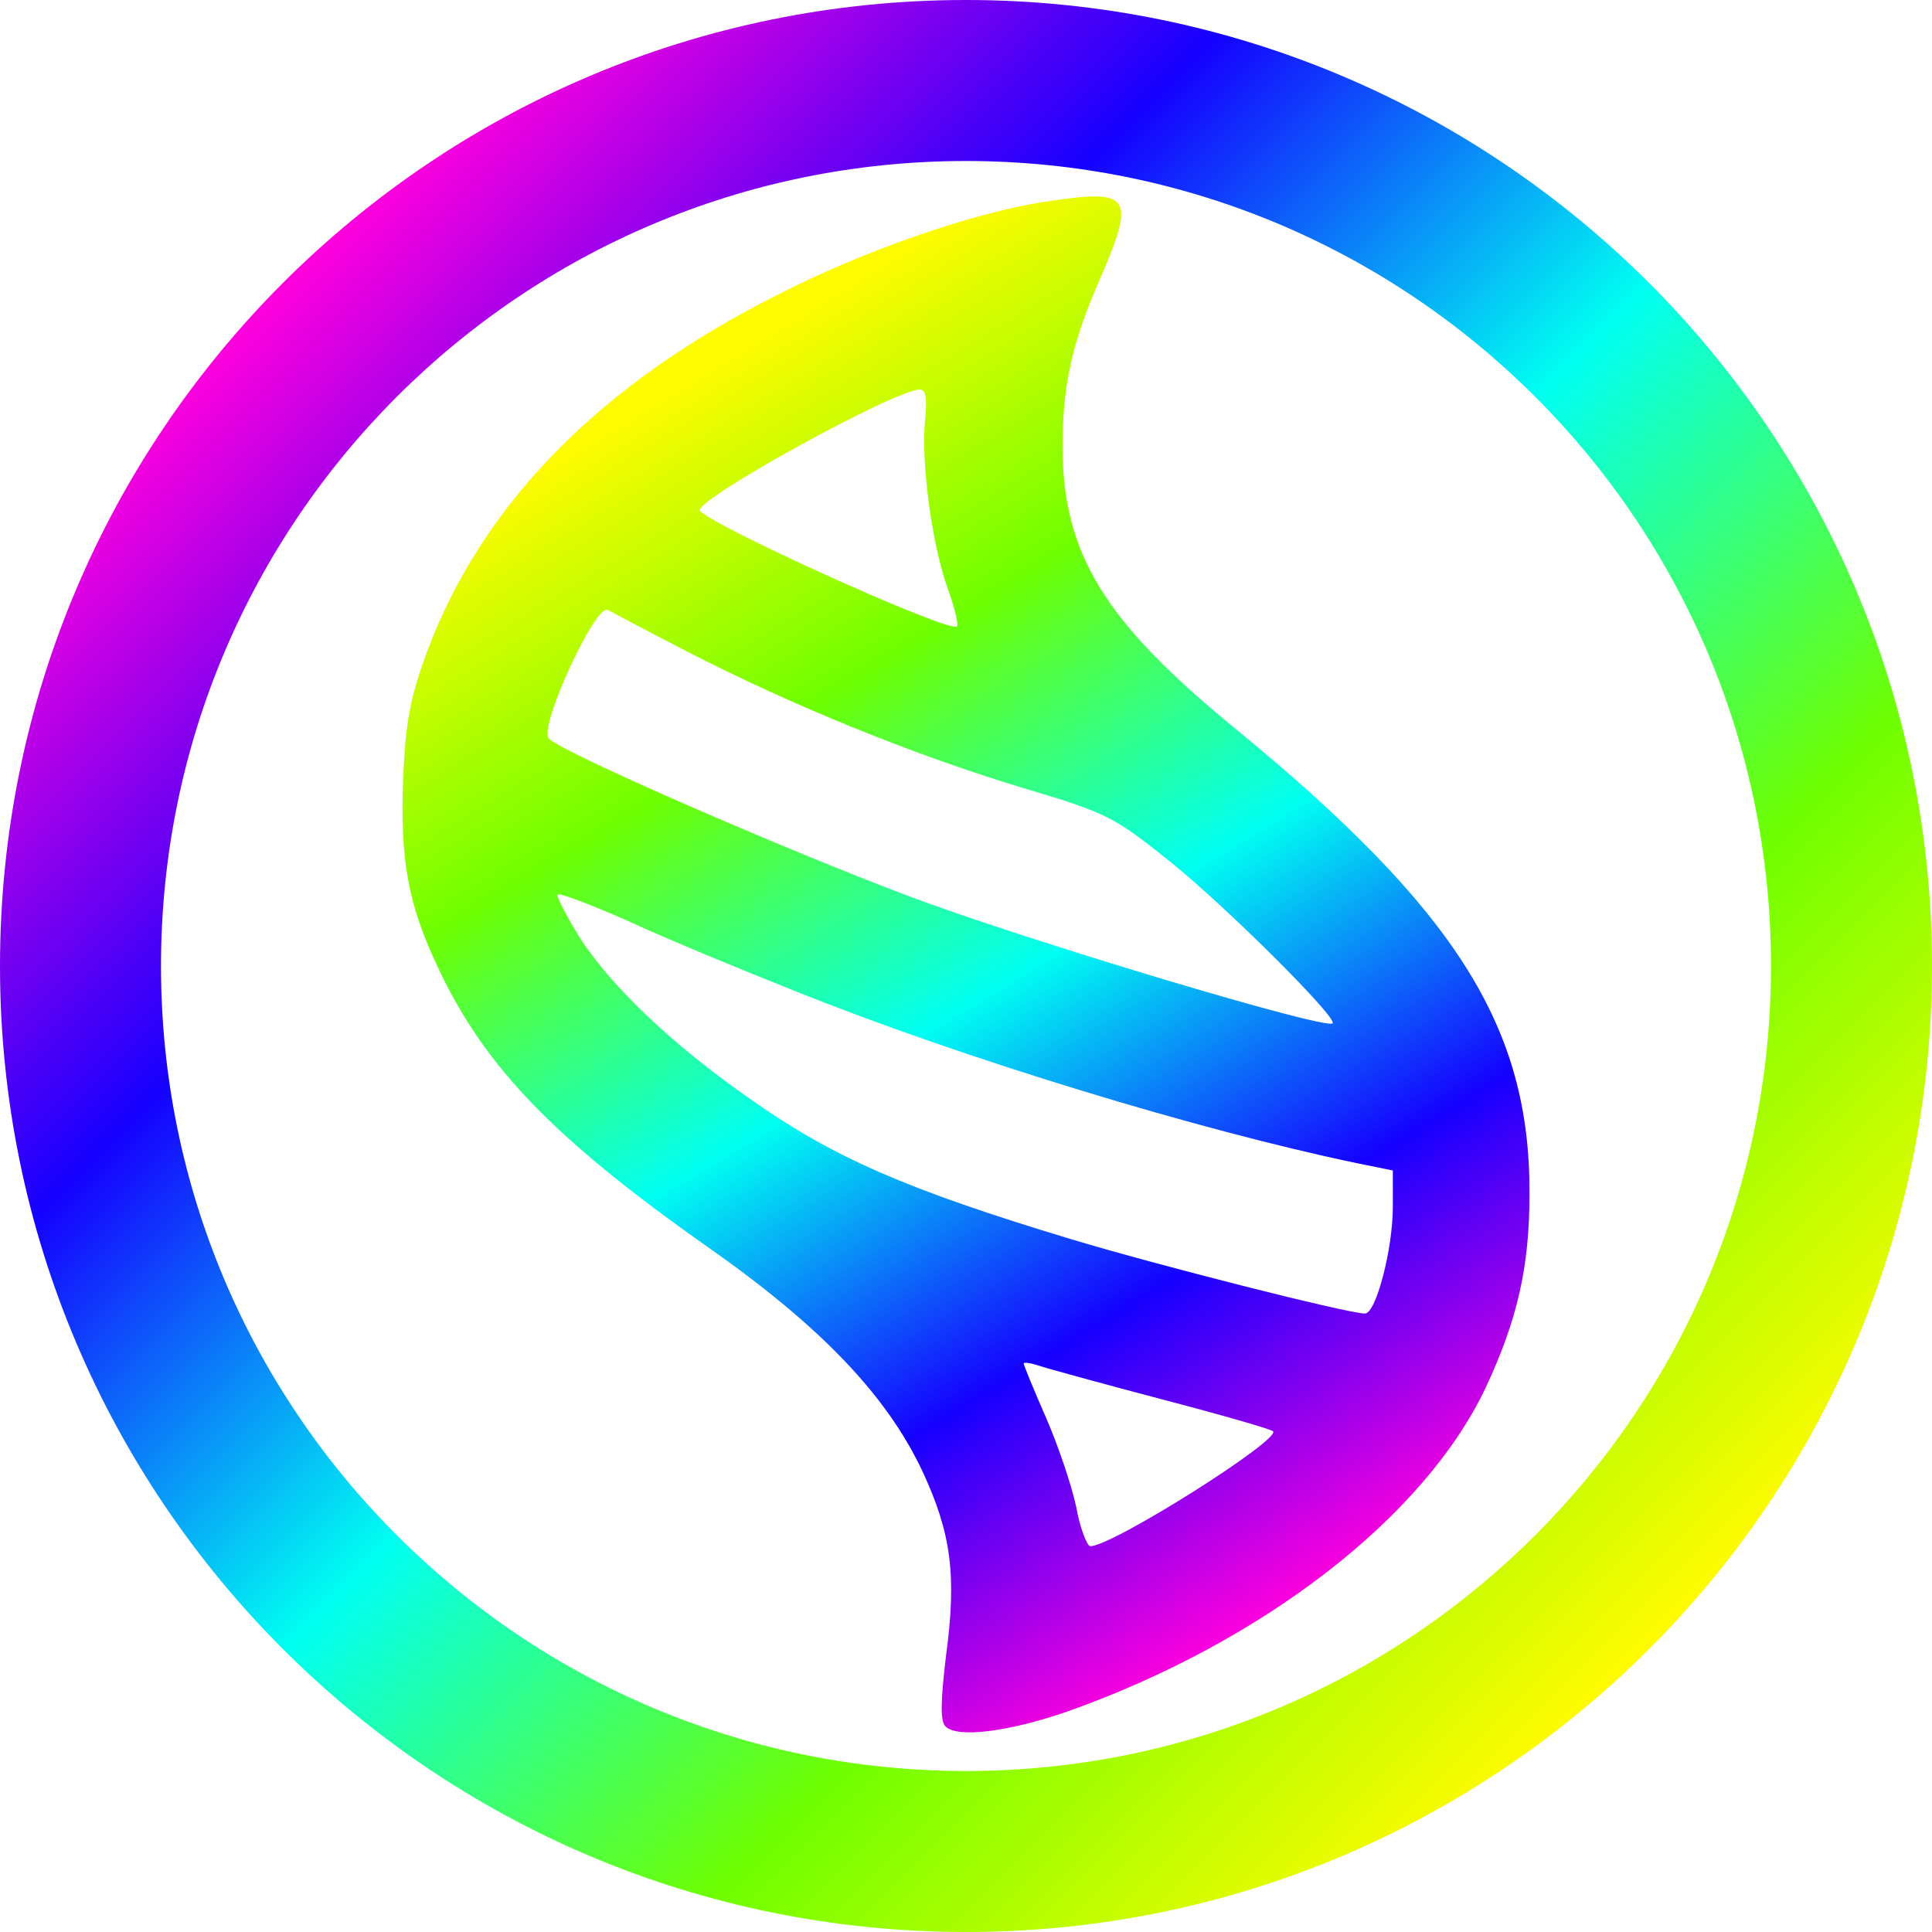
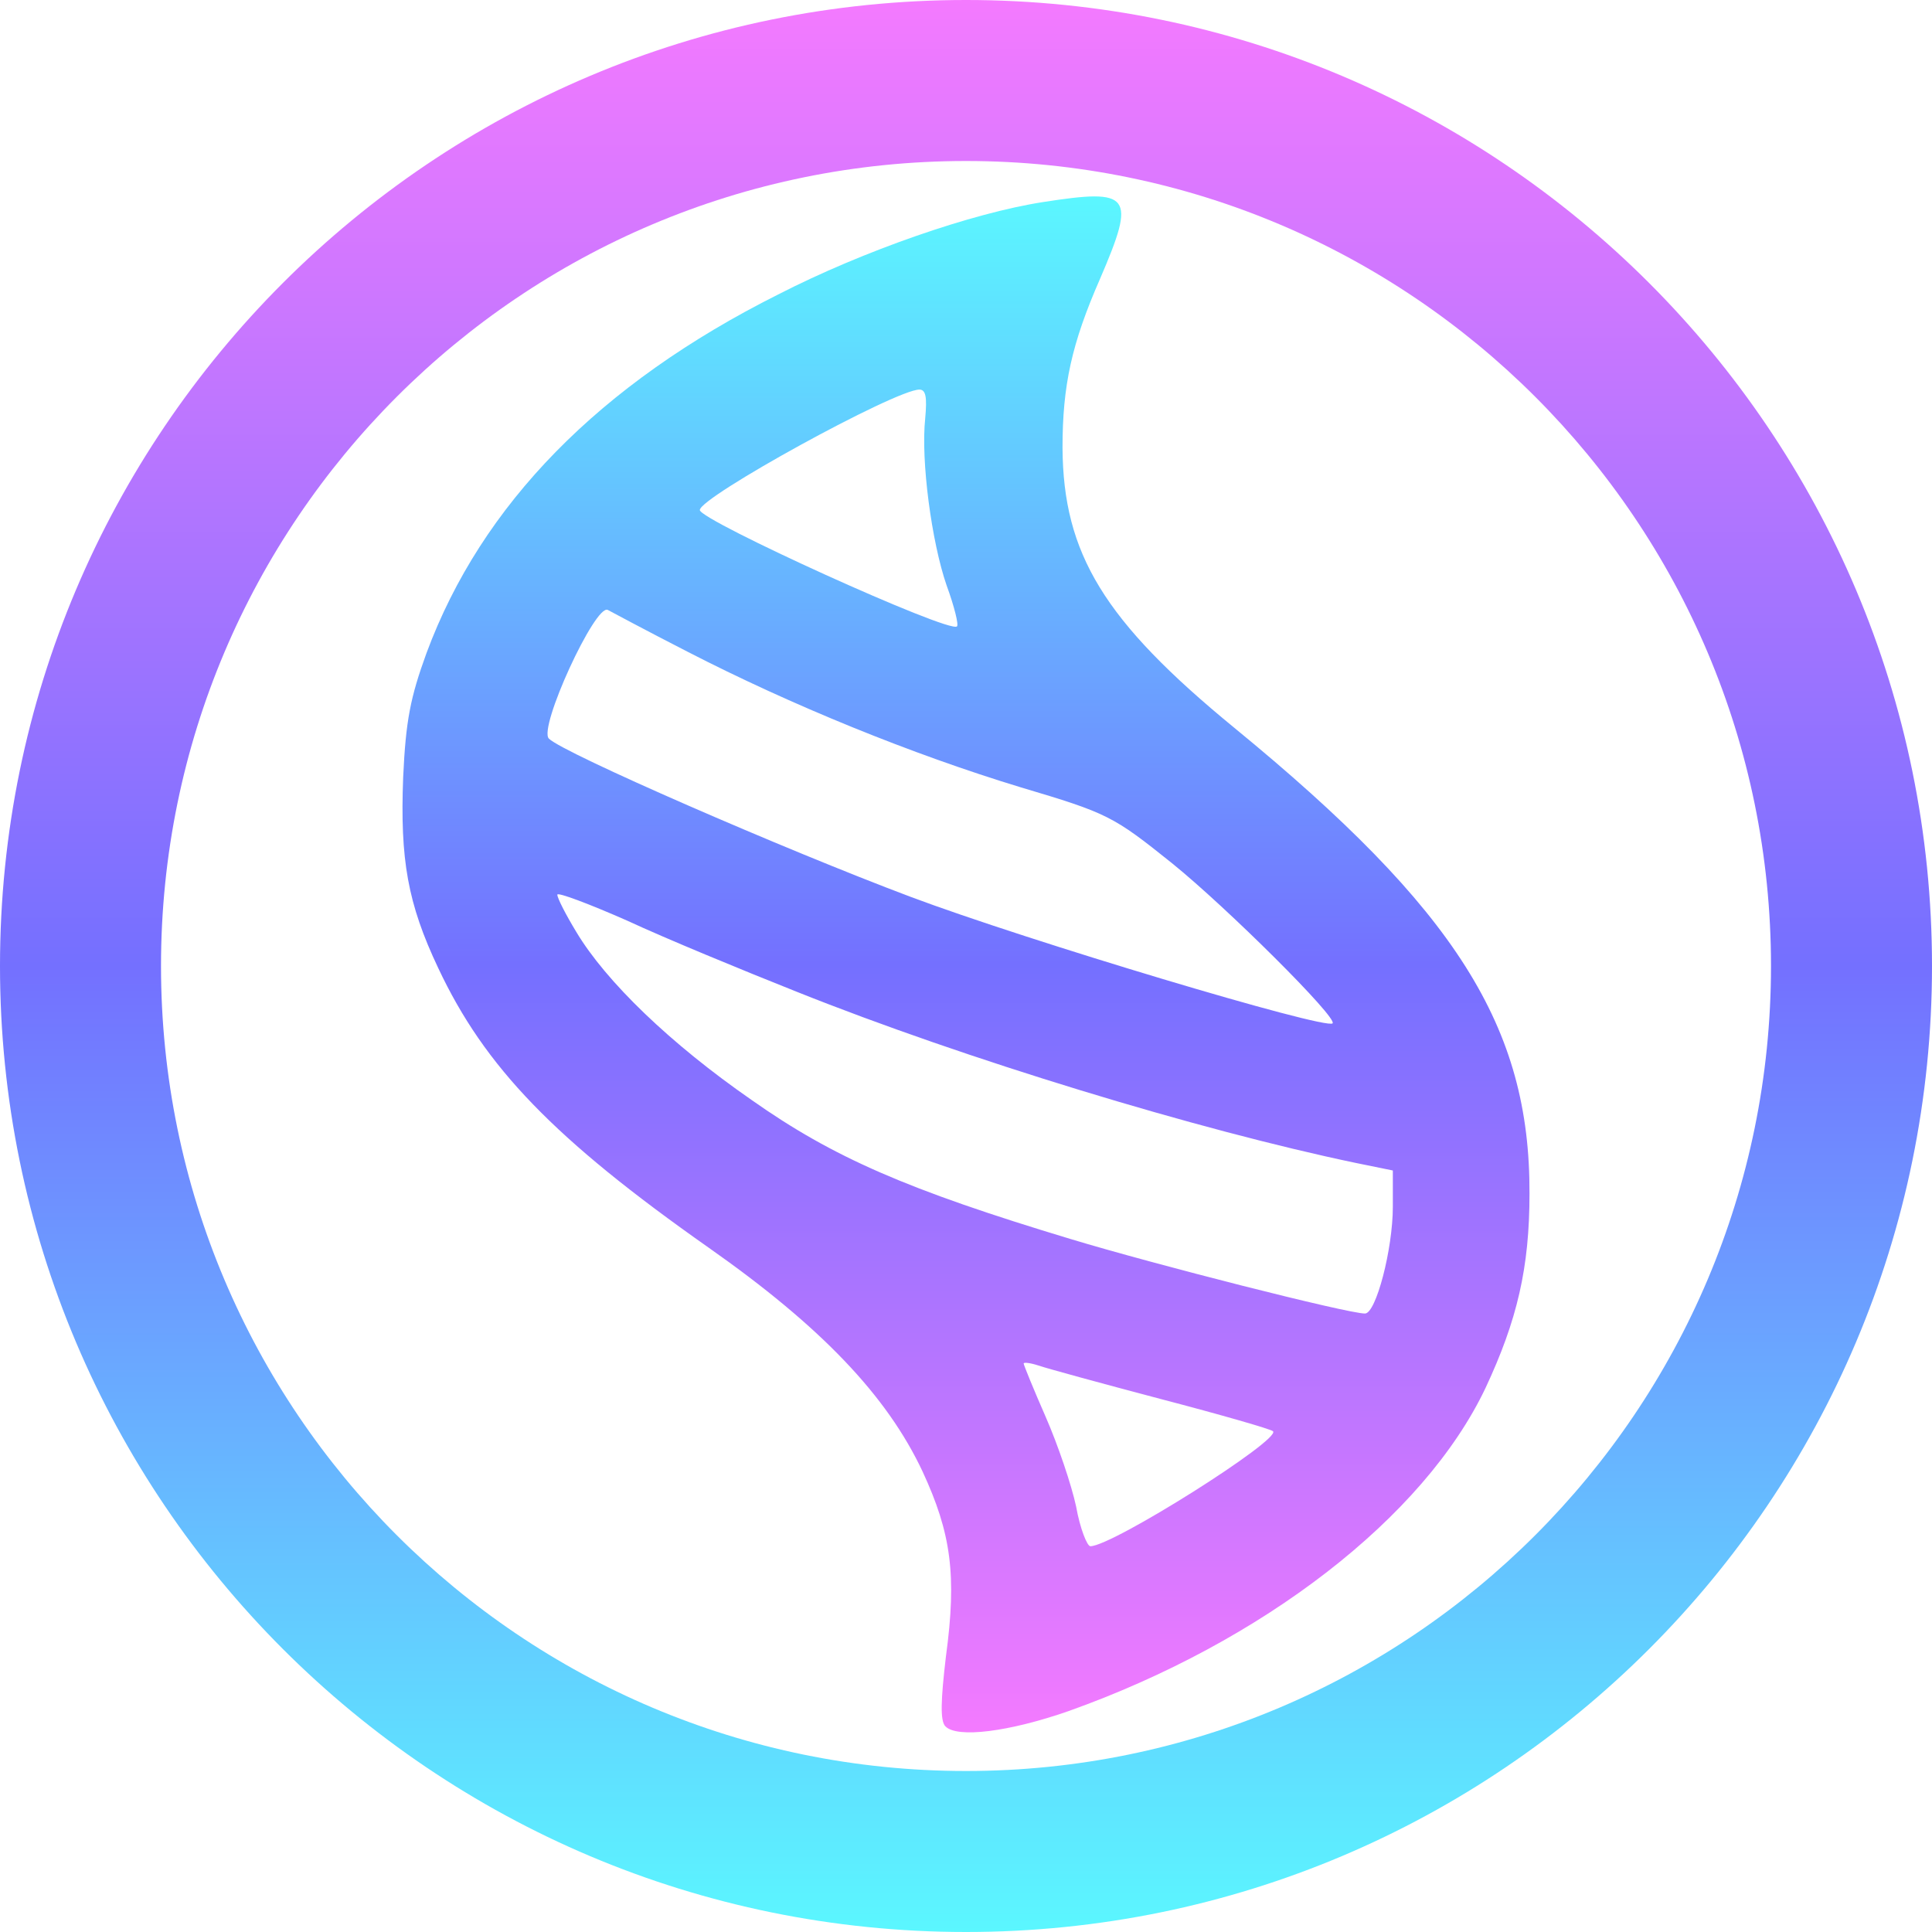
<svg xmlns="http://www.w3.org/2000/svg" width="600" height="600" viewBox="0 0 600 600" fill="none">
  <path fill-rule="evenodd" clip-rule="evenodd" d="M600 300C600 465.685 465.685 600 300 600C134.315 600 0 465.685 0 300C0 134.315 134.315 0 300 0C465.685 0 600 134.315 600 300ZM300 550C438.071 550 550 438.071 550 300C550 161.929 438.071 50 300 50C161.929 50 50 161.929 50 300C50 438.071 161.929 550 300 550Z" fill="url(#paint0_linear_3_44)" />
-   <path d="M323.941 62.75C302.016 66.151 268.224 77.841 241.673 91.444C186.158 119.288 149.55 156.696 132.453 202.819C127.424 216.635 126.016 223.862 125.212 241.291C124.206 267.009 126.62 280.612 136.073 300.591C150.555 331.411 172.078 353.728 220.151 387.524C254.949 411.967 275.465 433.434 286.528 457.027C295.378 476.156 297.189 489.122 293.769 514.415C292.16 528.018 291.959 534.394 293.568 536.095C297.189 539.92 313.481 537.795 331.785 531.419C392.128 509.951 442.212 471.267 461.321 431.096C471.177 410.054 474.999 393.687 474.999 370.732C475.2 318.871 452.27 282.525 383.278 225.987C342.848 192.83 330.176 172 329.975 139.055C329.975 119.713 332.791 106.748 341.641 86.556C352.905 60.412 351.296 58.499 323.941 62.75ZM287.333 129.915C285.925 143.093 289.344 168.387 293.97 181.777C296.384 188.366 297.792 194.105 297.189 194.53C294.976 196.868 217.335 161.585 217.335 158.397C217.335 154.358 278.08 120.988 285.522 120.988C287.534 120.988 287.936 123.326 287.333 129.915ZM213.513 202.394C245.696 218.973 283.31 234.276 316.901 244.479C344.055 252.556 345.664 253.406 363.968 268.072C381.065 281.887 415.46 316.107 413.851 317.808C411.84 319.933 318.912 292.09 282.706 278.486C243.685 263.821 174.894 233.851 170.469 229.388C167.049 226.2 184.951 187.303 188.773 189.429C189.577 189.854 200.64 195.805 213.513 202.394ZM247.506 308.031C299.602 328.86 372.215 350.965 421.092 361.168L432.558 363.506V374.771C432.558 387.949 427.328 407.928 423.908 407.928C418.478 407.928 358.336 392.625 332.389 384.76C281.701 369.457 258.77 359.467 233.426 341.613C208.283 324.184 188.169 304.842 178.917 289.326C175.698 284.013 173.083 278.912 173.083 277.849C173.083 276.999 182.738 280.612 194.807 285.926C206.674 291.452 230.409 301.229 247.506 308.031ZM360.548 434.497C379.255 439.385 394.743 443.849 395.346 444.486C397.961 447.037 345.463 480.195 338.624 480.195C337.618 480.195 335.406 474.668 334.199 467.867C332.791 461.278 328.567 448.737 324.745 440.023C320.923 431.308 317.906 423.869 317.906 423.444C317.906 423.019 319.918 423.232 322.533 424.082C324.946 424.932 342.043 429.608 360.548 434.497Z" fill="url(#paint1_linear_3_44)" />
+   <path fill-rule="evenodd" clip-rule="evenodd" d="M323.941 62.75C302.016 66.151 268.224 77.841 241.673 91.444C186.158 119.288 149.55 156.696 132.453 202.819C127.424 216.635 126.016 223.862 125.212 241.291C124.206 267.009 126.62 280.612 136.073 300.591C150.555 331.411 172.078 353.728 220.151 387.524C254.949 411.967 275.465 433.434 286.528 457.027C295.378 476.156 297.189 489.122 293.769 514.415C292.16 528.018 291.959 534.394 293.568 536.095C297.189 539.92 313.481 537.795 331.785 531.419C392.128 509.951 442.212 471.268 461.321 431.096C471.177 410.054 474.999 393.688 474.999 370.732C475.2 318.871 452.27 282.525 383.278 225.987C342.848 192.83 330.176 172 329.975 139.055C329.975 119.713 332.791 106.748 341.641 86.556C352.905 60.412 351.296 58.499 323.941 62.75ZM293.97 181.777C289.344 168.387 285.925 143.093 287.333 129.915C287.936 123.326 287.534 120.988 285.522 120.988C278.08 120.988 217.335 154.358 217.335 158.397C217.335 161.585 294.976 196.868 297.189 194.53C297.792 194.105 296.384 188.366 293.97 181.777ZM316.901 244.479C283.31 234.276 245.696 218.973 213.513 202.394C200.64 195.805 189.577 189.854 188.773 189.429C184.951 187.303 167.049 226.2 170.469 229.388C174.894 233.851 243.685 263.821 282.706 278.486C318.912 292.09 411.84 319.933 413.851 317.808C415.46 316.107 381.065 281.887 363.968 268.072C345.664 253.406 344.055 252.556 316.901 244.479ZM421.092 361.168C372.215 350.965 299.602 328.86 247.506 308.031C230.409 301.229 206.674 291.452 194.807 285.926C182.738 280.612 173.083 276.999 173.083 277.849C173.083 278.912 175.698 284.013 178.917 289.326C188.169 304.842 208.283 324.184 233.426 341.613C258.77 359.467 281.701 369.457 332.389 384.76C358.336 392.625 418.478 407.928 423.908 407.928C427.328 407.928 432.558 387.949 432.558 374.771V363.506L421.092 361.168ZM395.346 444.486C394.743 443.849 379.255 439.385 360.548 434.497C342.043 429.608 324.946 424.932 322.533 424.082C319.918 423.232 317.906 423.019 317.906 423.444C317.906 423.869 320.923 431.308 324.745 440.023C328.567 448.737 332.791 461.278 334.199 467.867C335.406 474.668 337.618 480.195 338.624 480.195C345.463 480.195 397.961 447.037 395.346 444.486Z" fill="url(#paint1_linear_3_44)" />
  <defs>
-     <linearGradient id="paint0_linear_3_44" x1="88.5" y1="88.5" x2="511.5" y2="511.5" gradientUnits="userSpaceOnUse">
-       <stop stop-color="#FF00DD" />
-       <stop offset="0.25" stop-color="#1500FF" />
-       <stop offset="0.5" stop-color="#00FFF2" />
-       <stop offset="0.75" stop-color="#6FFF00" />
-       <stop offset="1" stop-color="#FFFB00" />
+     <linearGradient id="paint0_linear_3_44" x1="300" y1="0" x2="300" y2="600" gradientUnits="userSpaceOnUse">
+       <stop stop-color="#F47AFF" />
+       <stop offset="0.5" stop-color="#7470FF" />
+       <stop offset="1" stop-color="#5BF7FF" />
    </linearGradient>
-     <linearGradient id="paint1_linear_3_44" x1="412.162" y1="491.619" x2="189.143" y2="126.067" gradientUnits="userSpaceOnUse">
-       <stop stop-color="#FF00DD" />
-       <stop offset="0.247" stop-color="#1500FF" />
-       <stop offset="0.494" stop-color="#00FFF2" />
-       <stop offset="0.74" stop-color="#6FFF00" />
-       <stop offset="0.987" stop-color="#FFFB00" />
+     <linearGradient id="paint1_linear_3_44" x1="300" y1="538" x2="300" y2="61" gradientUnits="userSpaceOnUse">
+       <stop stop-color="#F47AFF" />
+       <stop offset="0.5" stop-color="#7470FF" />
+       <stop offset="1" stop-color="#5BF7FF" />
    </linearGradient>
  </defs>
</svg>
